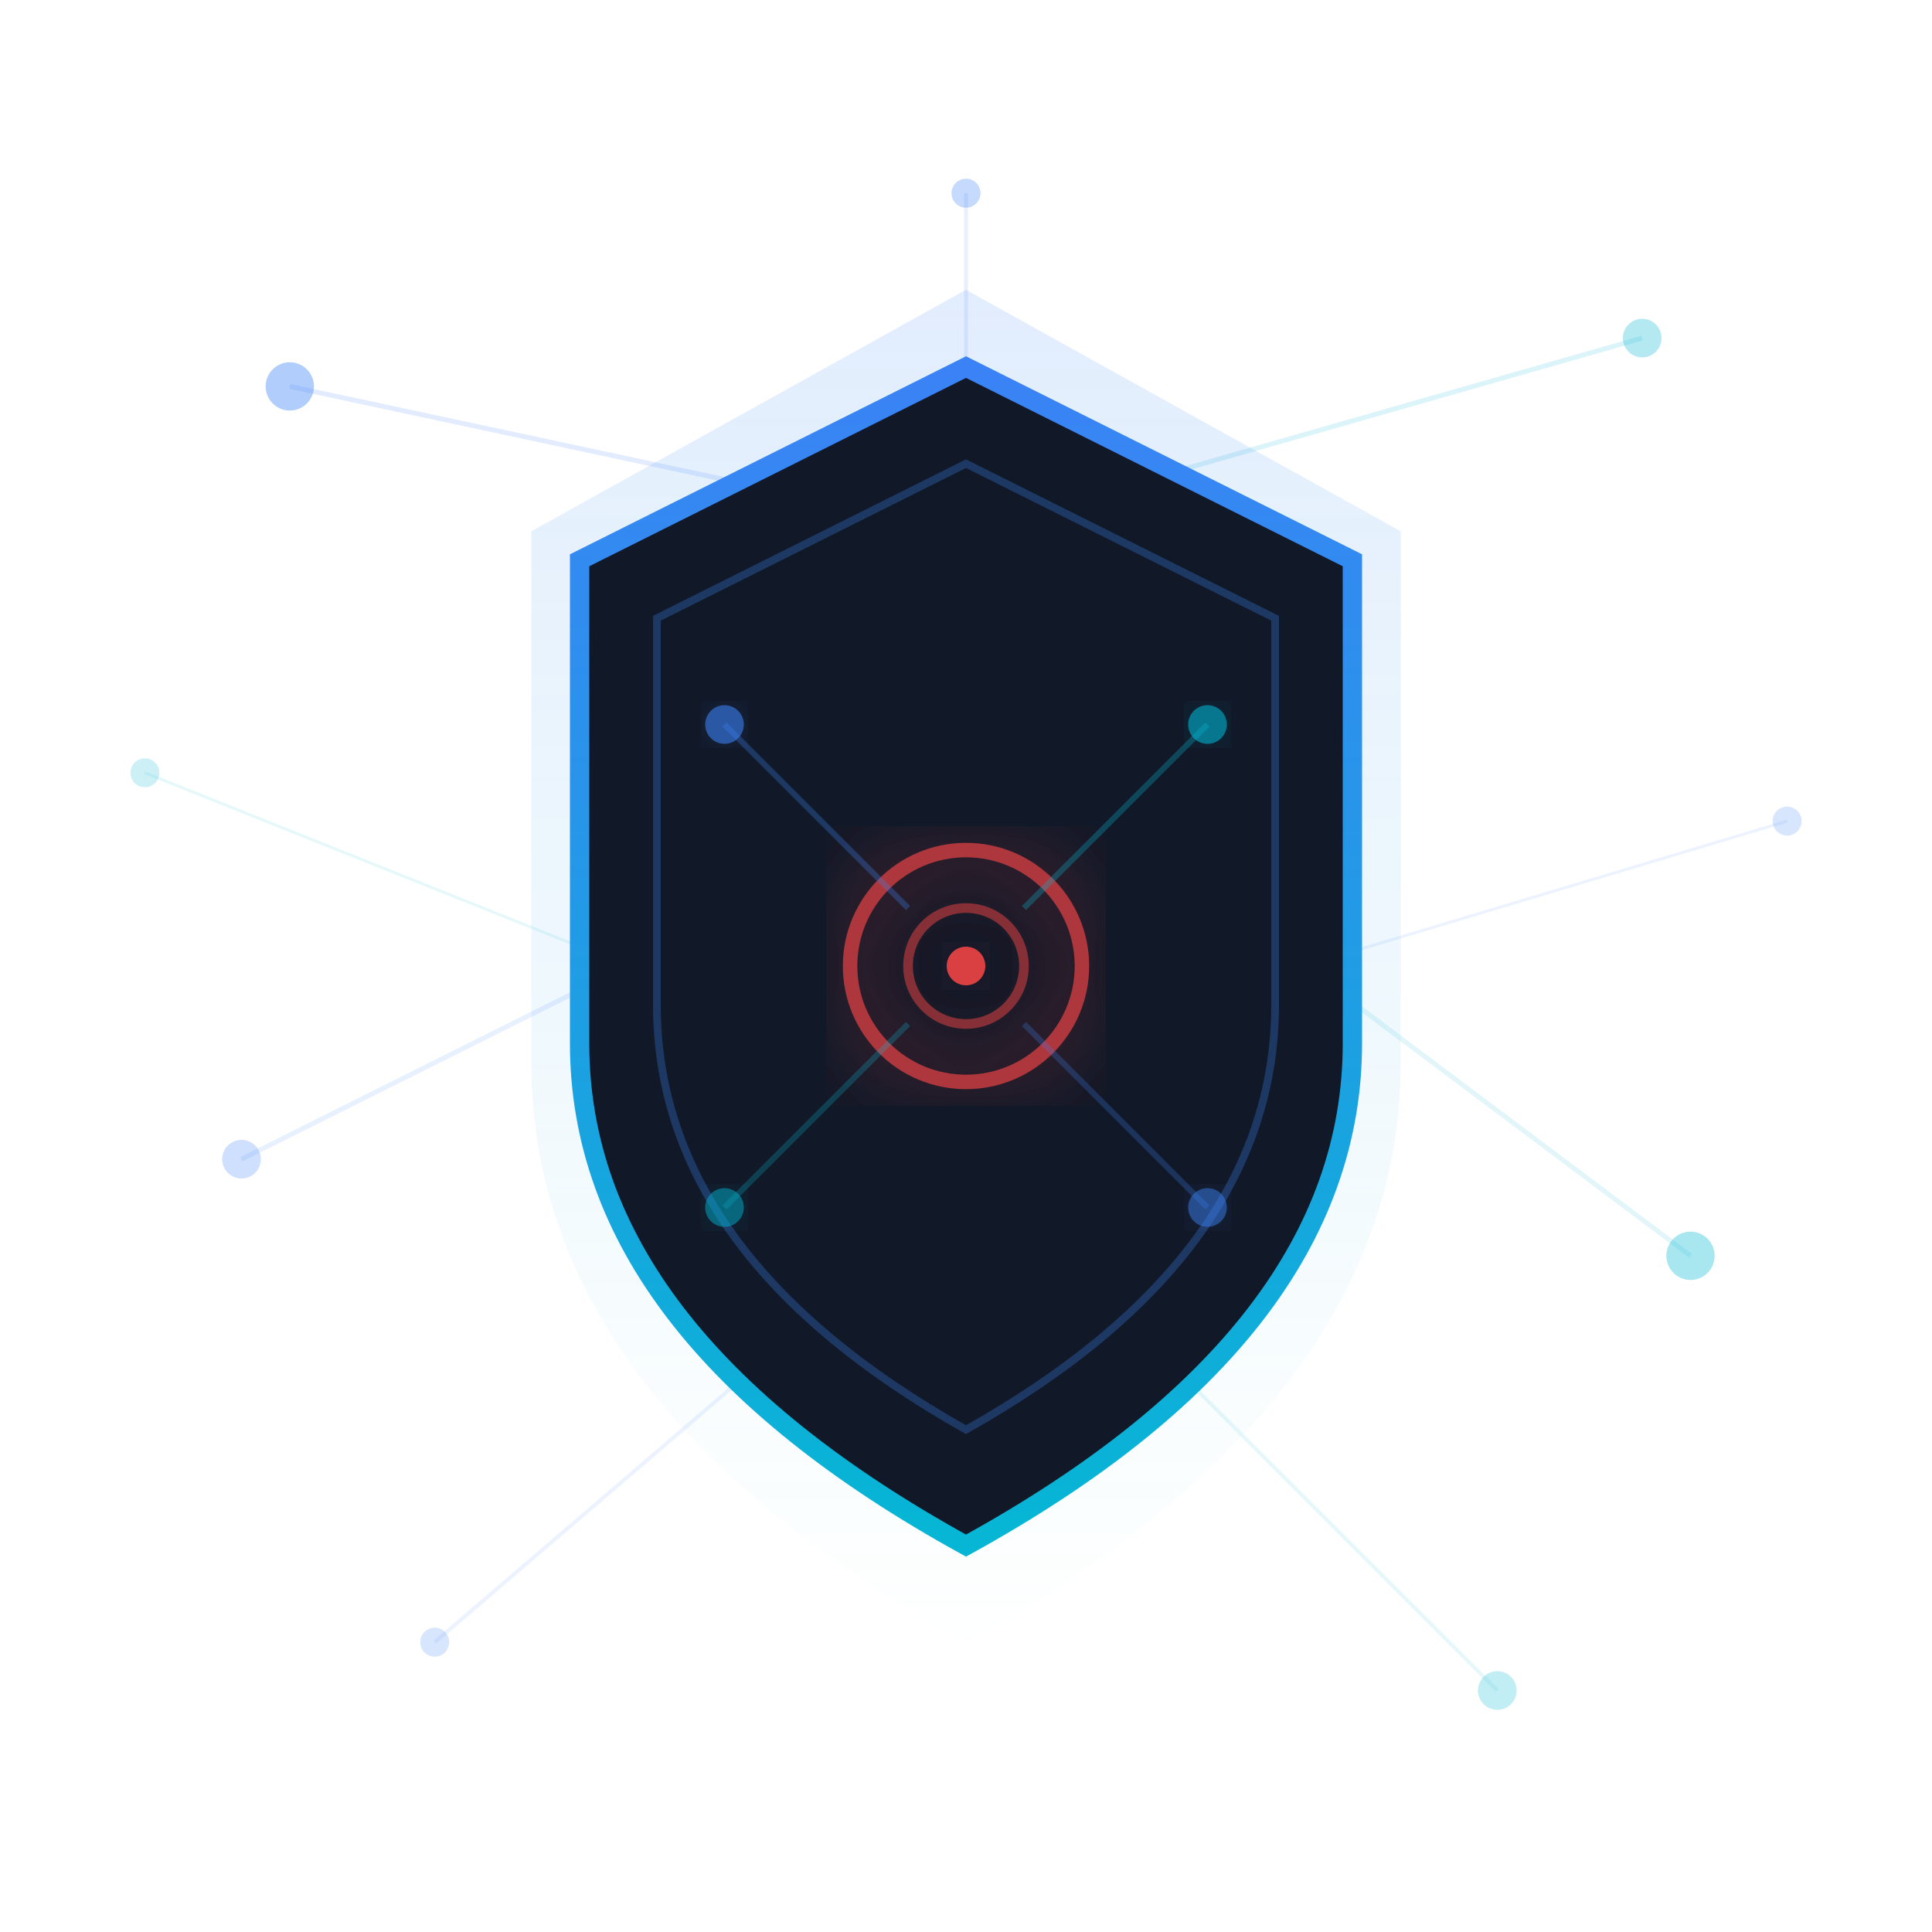
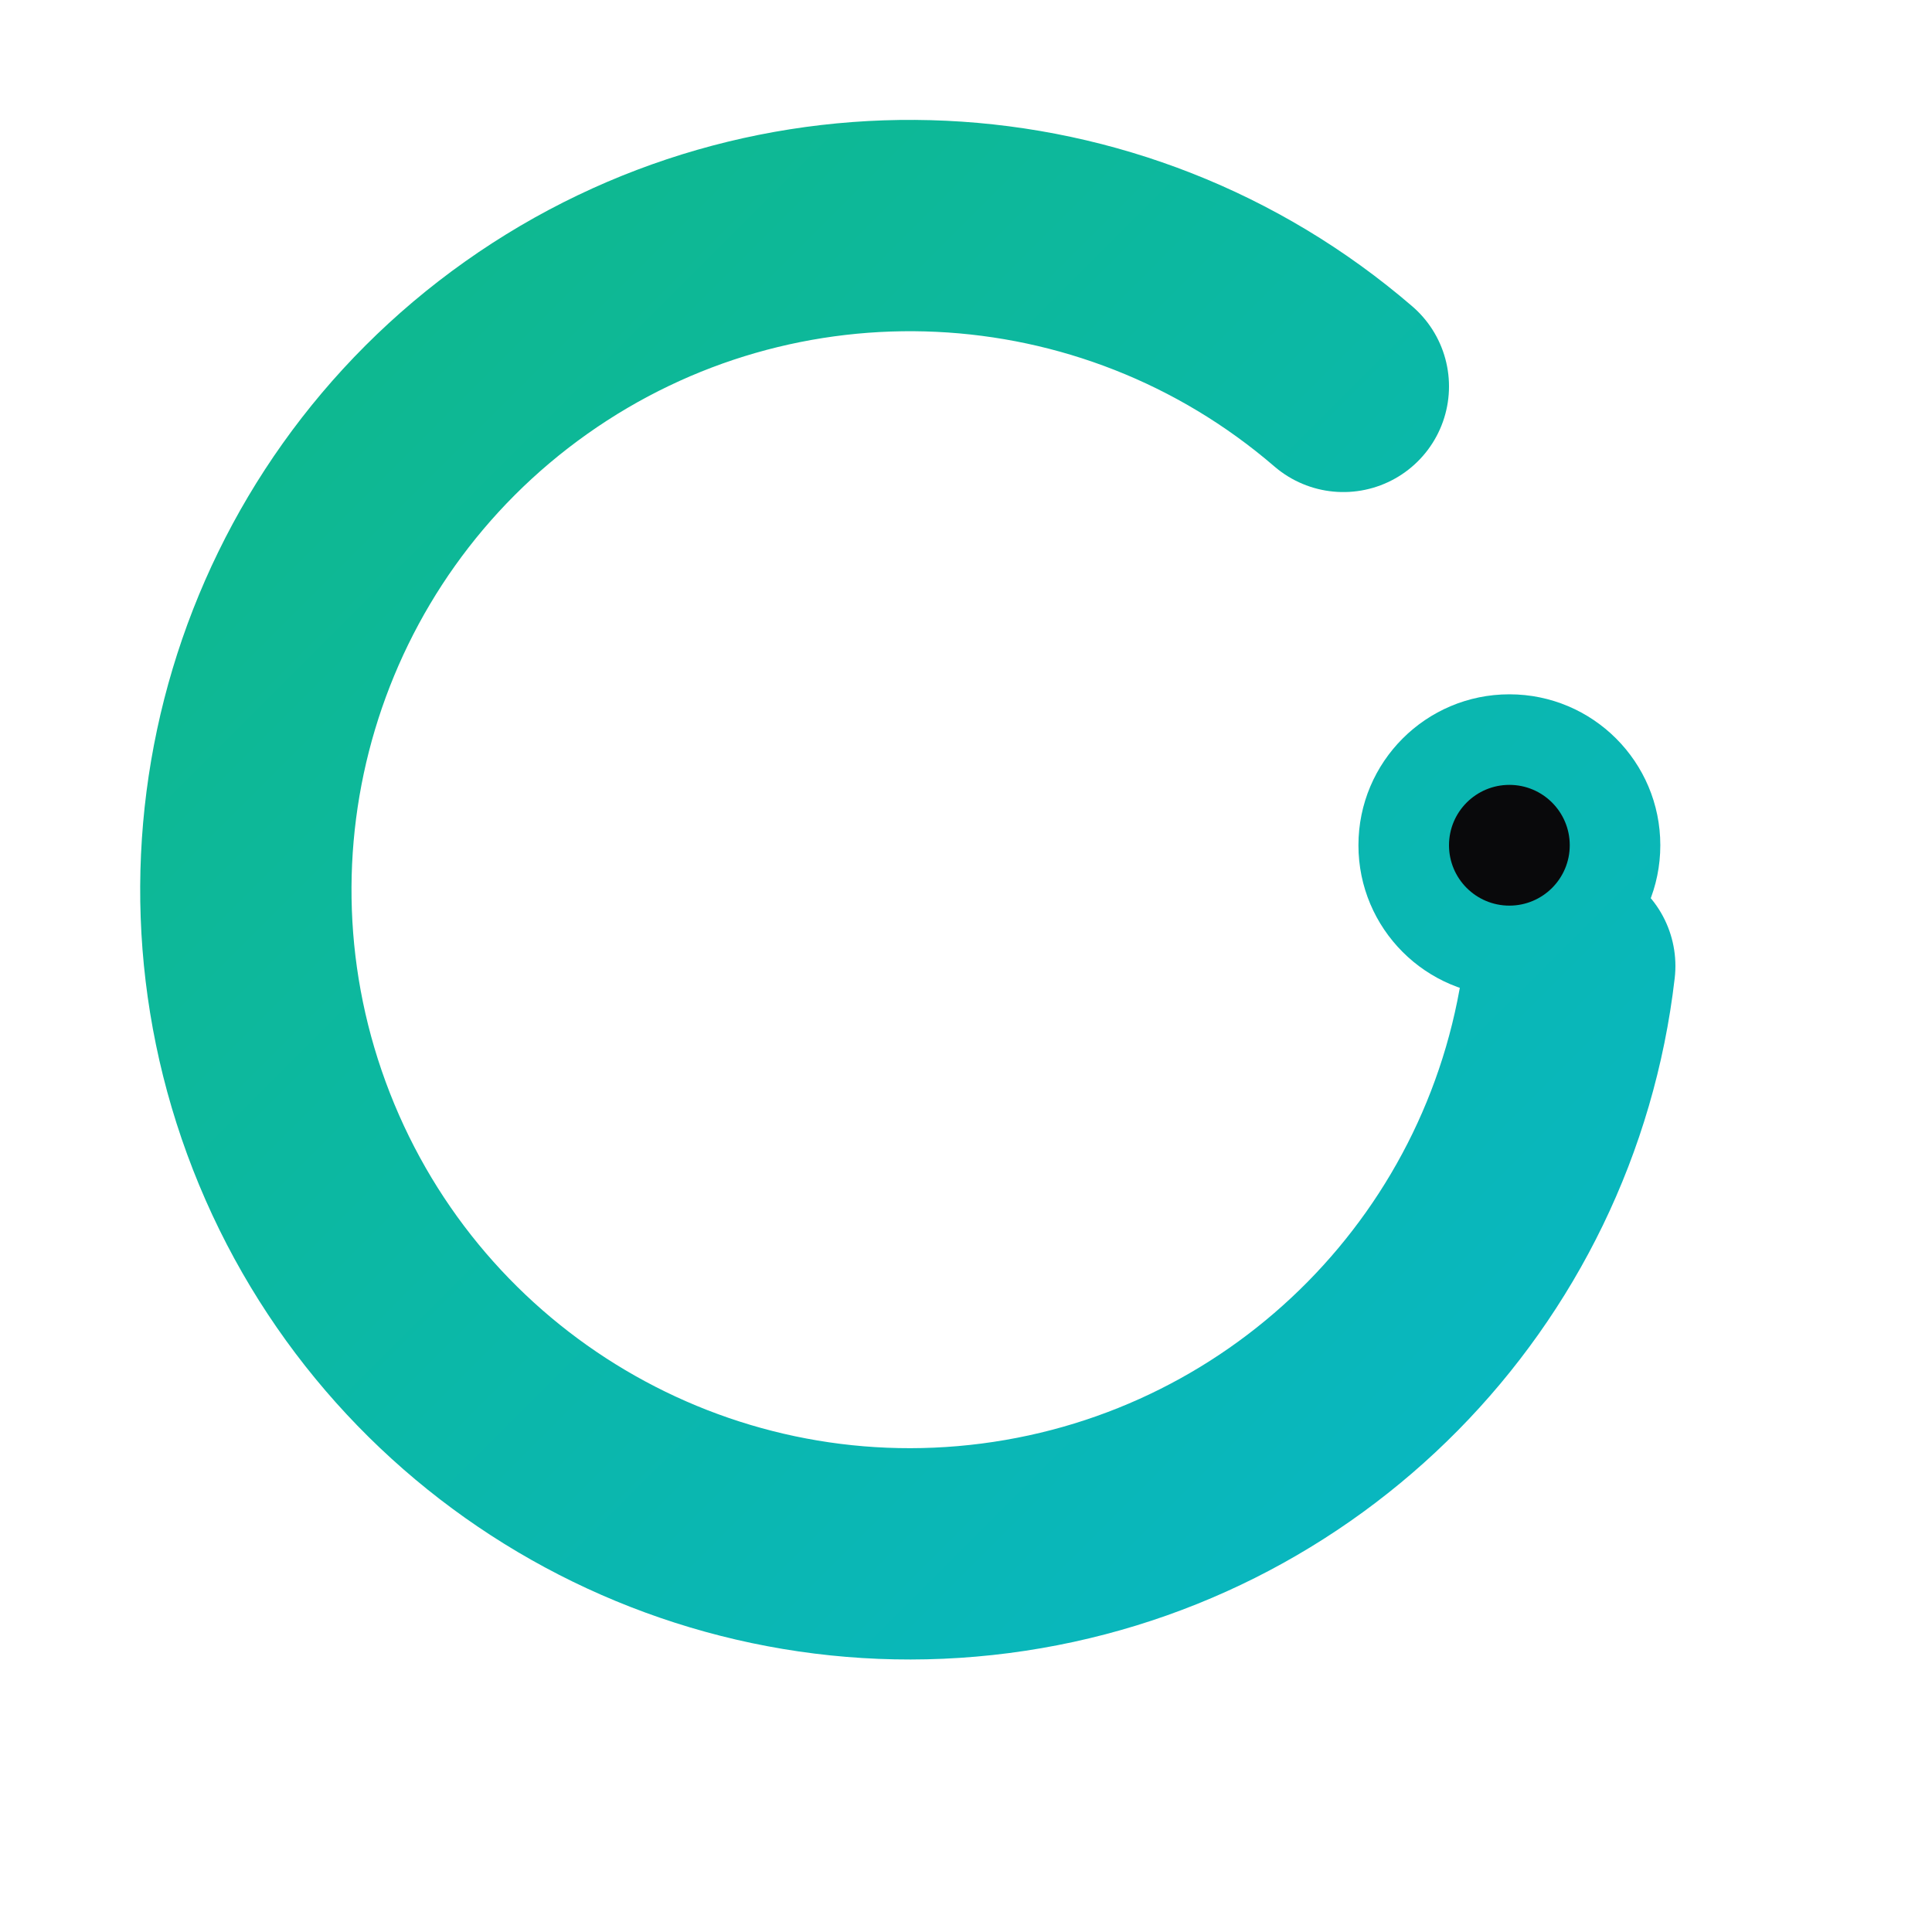
- <svg xmlns="http://www.w3.org/2000/svg" viewBox="0 0 200 200" fill="none">
+ <svg xmlns="http://www.w3.org/2000/svg" viewBox="0 0 64 64" fill="none">
  <defs>
-     <linearGradient id="shieldGrad" x1="50%" y1="0%" x2="50%" y2="100%">
-       <stop offset="0%" stop-color="#3B82F6" />
-       <stop offset="100%" stop-color="#06B6D4" />
+     <linearGradient id="cazo-gradient" x1="0" y1="0" x2="64" y2="64" gradientUnits="userSpaceOnUse">
+       <stop stop-color="#10B981" />
+       <stop offset="1" stop-color="#06B6D4" />
    </linearGradient>
-     <linearGradient id="redGrad" x1="0%" y1="0%" x2="100%" y2="100%">
-       <stop offset="0%" stop-color="#EF4444" />
-       <stop offset="100%" stop-color="#DC2626" />
-     </linearGradient>
-     <linearGradient id="glowGrad" x1="50%" y1="0%" x2="50%" y2="100%">
-       <stop offset="0%" stop-color="#3B82F6" stop-opacity="0.3" />
-       <stop offset="100%" stop-color="#06B6D4" stop-opacity="0" />
-     </linearGradient>
-     <filter id="glow">
-       <feGaussianBlur stdDeviation="3" result="blur" />
-       <feComposite in="SourceGraphic" in2="blur" operator="over" />
-     </filter>
-     <filter id="redGlow">
-       <feGaussianBlur stdDeviation="4" result="blur" />
-       <feComposite in="SourceGraphic" in2="blur" operator="over" />
-     </filter>
  </defs>
-   <circle cx="30" cy="40" r="2.5" fill="#3B82F6" opacity="0.4" />
-   <circle cx="170" cy="35" r="2" fill="#06B6D4" opacity="0.3" />
-   <circle cx="25" cy="120" r="2" fill="#3B82F6" opacity="0.25" />
-   <circle cx="175" cy="130" r="2.5" fill="#06B6D4" opacity="0.35" />
-   <circle cx="45" cy="170" r="1.5" fill="#3B82F6" opacity="0.2" />
-   <circle cx="155" cy="175" r="2" fill="#06B6D4" opacity="0.25" />
-   <circle cx="100" cy="20" r="1.5" fill="#3B82F6" opacity="0.3" />
-   <circle cx="15" cy="80" r="1.5" fill="#06B6D4" opacity="0.2" />
-   <circle cx="185" cy="85" r="1.5" fill="#3B82F6" opacity="0.2" />
-   <line x1="30" y1="40" x2="100" y2="55" stroke="#3B82F6" stroke-width="0.5" opacity="0.15" />
-   <line x1="170" y1="35" x2="100" y2="55" stroke="#06B6D4" stroke-width="0.5" opacity="0.15" />
-   <line x1="25" y1="120" x2="65" y2="100" stroke="#3B82F6" stroke-width="0.5" opacity="0.12" />
-   <line x1="175" y1="130" x2="135" y2="100" stroke="#06B6D4" stroke-width="0.5" opacity="0.12" />
-   <line x1="45" y1="170" x2="80" y2="140" stroke="#3B82F6" stroke-width="0.4" opacity="0.1" />
-   <line x1="155" y1="175" x2="120" y2="140" stroke="#06B6D4" stroke-width="0.4" opacity="0.1" />
-   <line x1="100" y1="20" x2="100" y2="55" stroke="#3B82F6" stroke-width="0.4" opacity="0.12" />
-   <line x1="15" y1="80" x2="65" y2="100" stroke="#06B6D4" stroke-width="0.3" opacity="0.1" />
-   <line x1="185" y1="85" x2="135" y2="100" stroke="#3B82F6" stroke-width="0.3" opacity="0.1" />
-   <path d="M100 30 L145 55 L145 110 Q145 145 100 170 Q55 145 55 110 L55 55 Z" fill="url(#glowGrad)" opacity="0.5" />
-   <path d="M100 38 L140 58 L140 108 Q140 138 100 160 Q60 138 60 108 L60 58 Z" fill="#111827" stroke="url(#shieldGrad)" stroke-width="2" />
-   <path d="M100 48 L132 64 L132 104 Q132 130 100 148 Q68 130 68 104 L68 64 Z" fill="none" stroke="#3B82F6" stroke-width="0.8" opacity="0.3" />
-   <line x1="100" y1="70" x2="100" y2="85" stroke="#EF4444" stroke-width="1.5" opacity="0.8" filter="url(#redGlow)" />
-   <line x1="100" y1="115" x2="100" y2="130" stroke="#EF4444" stroke-width="1.5" opacity="0.8" filter="url(#redGlow)" />
-   <line x1="80" y1="100" x2="95" y2="100" stroke="#EF4444" stroke-width="1.5" opacity="0.8" filter="url(#redGlow)" />
-   <line x1="105" y1="100" x2="120" y2="100" stroke="#EF4444" stroke-width="1.5" opacity="0.8" filter="url(#redGlow)" />
-   <circle cx="100" cy="100" r="12" fill="none" stroke="#EF4444" stroke-width="1.5" opacity="0.7" filter="url(#redGlow)" />
-   <circle cx="100" cy="100" r="6" fill="none" stroke="#EF4444" stroke-width="1" opacity="0.5" />
-   <circle cx="100" cy="100" r="2" fill="#EF4444" opacity="0.9" filter="url(#redGlow)" />
-   <circle cx="75" cy="75" r="2" fill="#3B82F6" opacity="0.6" filter="url(#glow)" />
-   <circle cx="125" cy="75" r="2" fill="#06B6D4" opacity="0.6" filter="url(#glow)" />
-   <circle cx="75" cy="125" r="2" fill="#06B6D4" opacity="0.5" filter="url(#glow)" />
-   <circle cx="125" cy="125" r="2" fill="#3B82F6" opacity="0.5" filter="url(#glow)" />
-   <line x1="75" y1="75" x2="94" y2="94" stroke="#3B82F6" stroke-width="0.6" opacity="0.3" />
-   <line x1="125" y1="75" x2="106" y2="94" stroke="#06B6D4" stroke-width="0.6" opacity="0.3" />
-   <line x1="75" y1="125" x2="94" y2="106" stroke="#06B6D4" stroke-width="0.6" opacity="0.25" />
-   <line x1="125" y1="125" x2="106" y2="106" stroke="#3B82F6" stroke-width="0.6" opacity="0.25" />
+   <path d="M44.5 12.8A22 22 0 1 0 52 32" stroke="url(#cazo-gradient)" stroke-width="7" stroke-linecap="round" />
+   <circle cx="50" cy="28" r="5" fill="url(#cazo-gradient)" />
+   <circle cx="50" cy="28" r="2" fill="#09090B" />
</svg>
